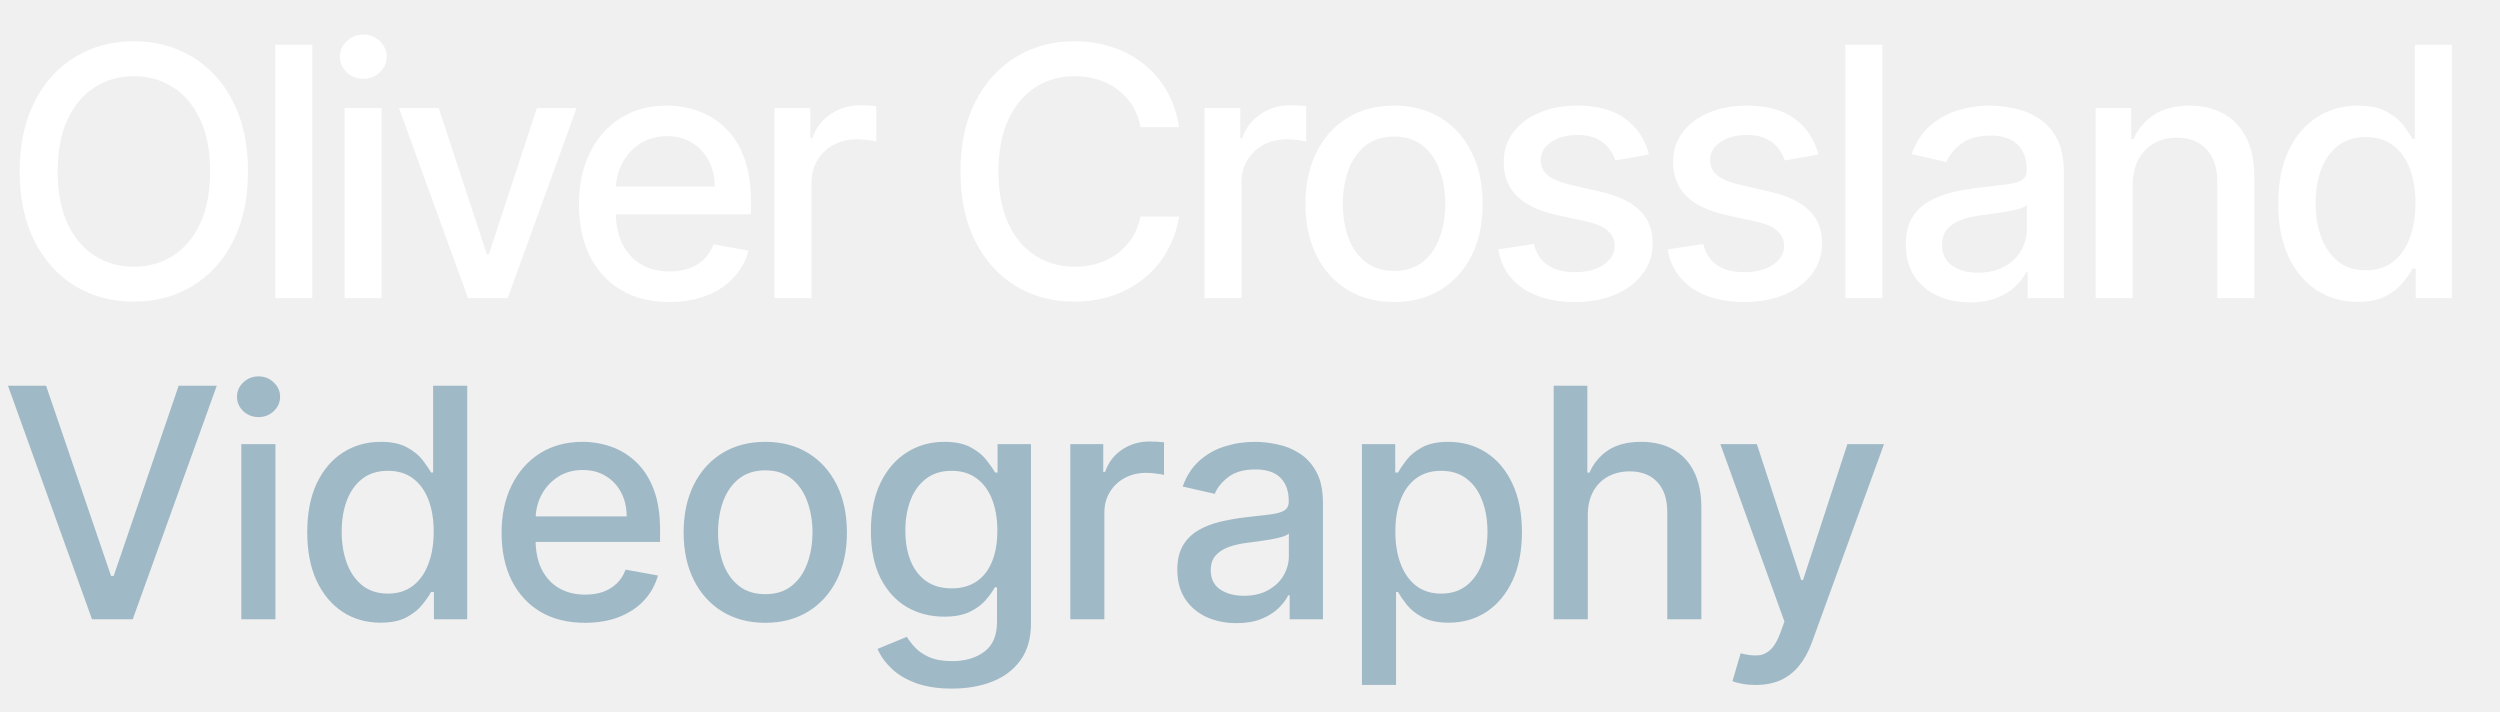
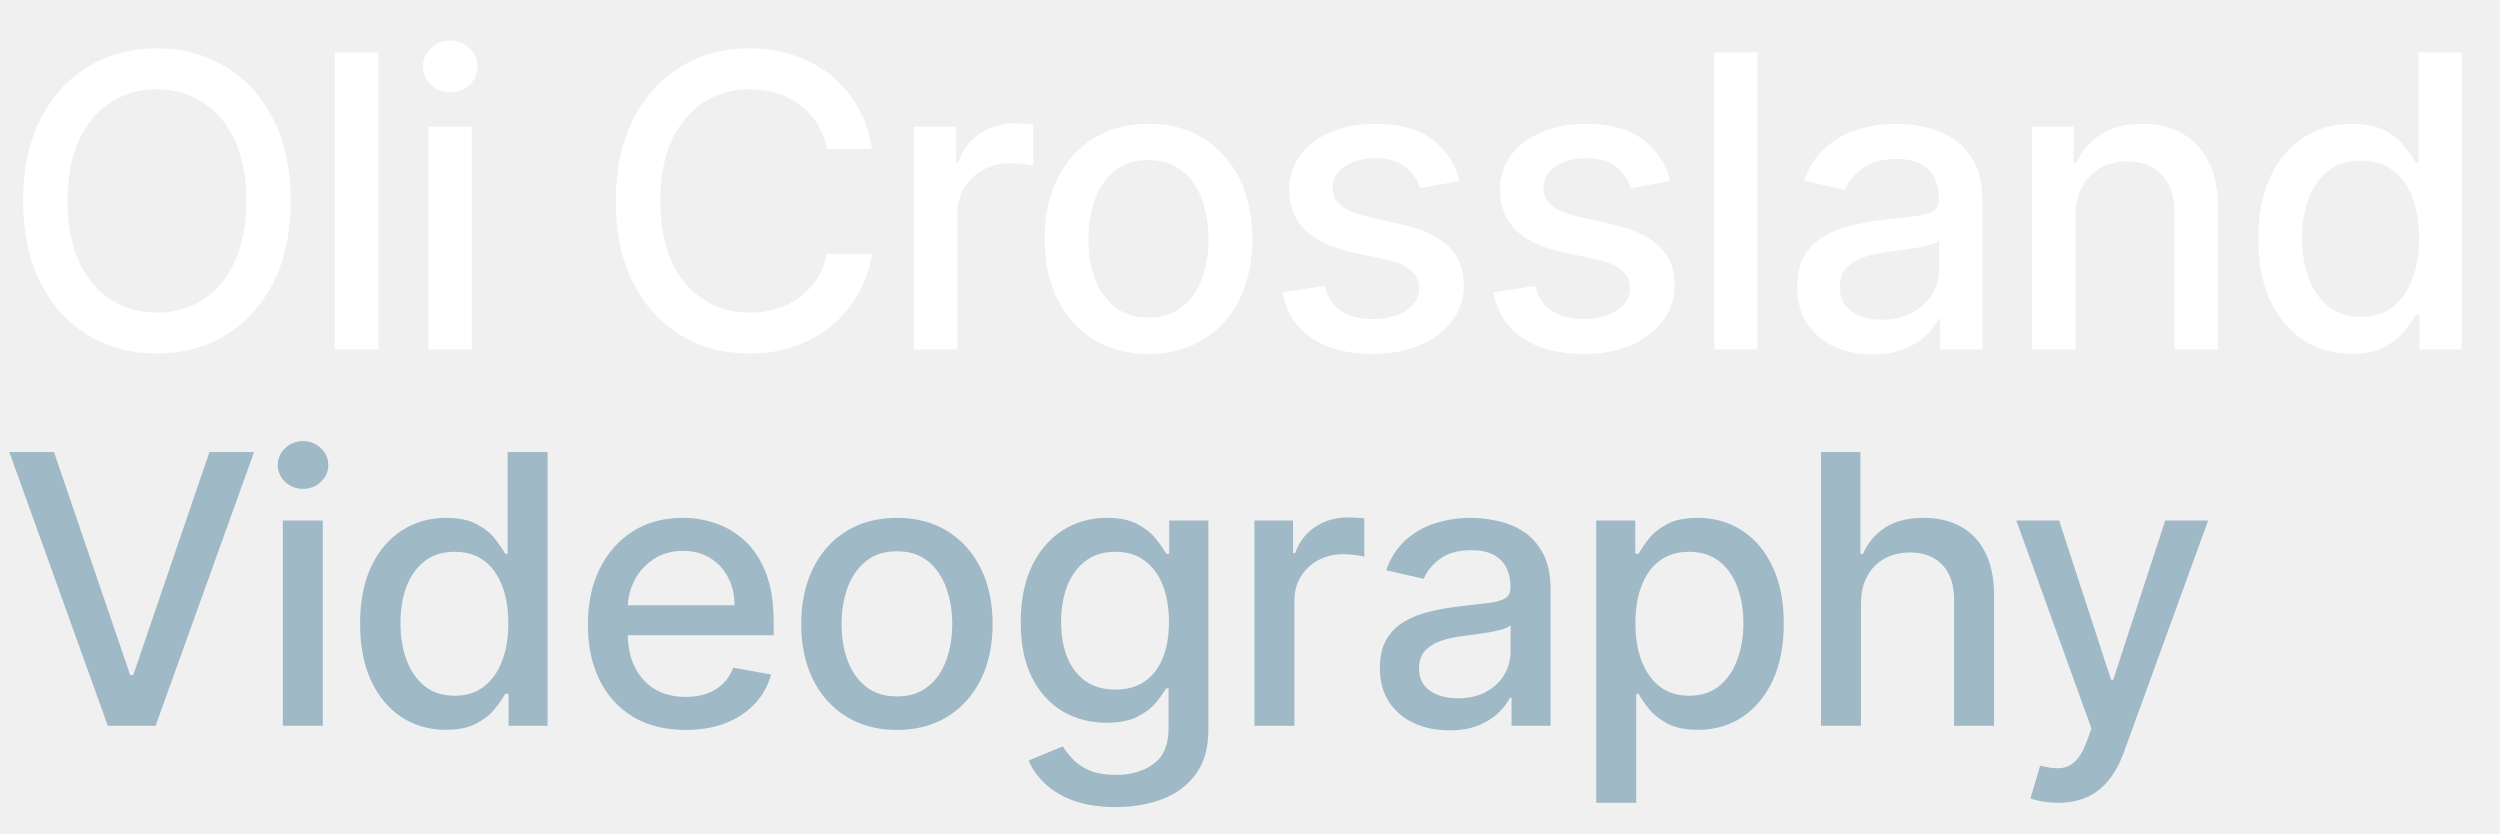
- <svg xmlns="http://www.w3.org/2000/svg" width="109" height="31" viewBox="0 0 109 31" fill="none">
-   <path d="M10.812 7.475C10.812 8.655 10.596 9.669 10.165 10.518C9.733 11.363 9.142 12.014 8.39 12.471C7.642 12.925 6.791 13.151 5.838 13.151C4.881 13.151 4.027 12.925 3.275 12.471C2.527 12.014 1.937 11.362 1.505 10.513C1.074 9.664 0.858 8.651 0.858 7.475C0.858 6.295 1.074 5.283 1.505 4.438C1.937 3.589 2.527 2.938 3.275 2.484C4.027 2.028 4.881 1.799 5.838 1.799C6.791 1.799 7.642 2.028 8.39 2.484C9.142 2.938 9.733 3.589 10.165 4.438C10.596 5.283 10.812 6.295 10.812 7.475ZM9.161 7.475C9.161 6.576 9.016 5.819 8.724 5.204C8.437 4.585 8.041 4.117 7.537 3.801C7.037 3.481 6.471 3.321 5.838 3.321C5.201 3.321 4.633 3.481 4.133 3.801C3.633 4.117 3.237 4.585 2.946 5.204C2.658 5.819 2.514 6.576 2.514 7.475C2.514 8.374 2.658 9.133 2.946 9.752C3.237 10.367 3.633 10.835 4.133 11.155C4.633 11.471 5.201 11.63 5.838 11.63C6.471 11.63 7.037 11.471 7.537 11.155C8.041 10.835 8.437 10.367 8.724 9.752C9.016 9.133 9.161 8.374 9.161 7.475ZM13.615 1.95V13H12.002V1.95H13.615ZM15.025 13V4.713H16.639V13H15.025ZM15.84 3.434C15.56 3.434 15.319 3.341 15.117 3.154C14.919 2.963 14.82 2.736 14.82 2.474C14.82 2.208 14.919 1.981 15.117 1.794C15.319 1.603 15.56 1.508 15.84 1.508C16.121 1.508 16.36 1.603 16.558 1.794C16.759 1.981 16.86 2.208 16.86 2.474C16.86 2.736 16.759 2.963 16.558 3.154C16.36 3.341 16.121 3.434 15.84 3.434ZM25.139 4.713L22.134 13H20.407L17.396 4.713H19.128L21.227 11.09H21.314L23.407 4.713H25.139ZM29.185 13.167C28.369 13.167 27.665 12.993 27.075 12.644C26.489 12.291 26.036 11.797 25.716 11.16C25.399 10.52 25.241 9.77 25.241 8.91C25.241 8.061 25.399 7.313 25.716 6.666C26.036 6.018 26.482 5.513 27.054 5.15C27.629 4.786 28.302 4.605 29.072 4.605C29.539 4.605 29.992 4.682 30.431 4.837C30.87 4.992 31.264 5.234 31.613 5.565C31.962 5.896 32.237 6.326 32.438 6.855C32.64 7.38 32.74 8.018 32.74 8.77V9.342H26.153V8.133H31.16C31.16 7.709 31.073 7.333 30.901 7.006C30.728 6.675 30.485 6.414 30.172 6.223C29.863 6.033 29.5 5.938 29.082 5.938C28.629 5.938 28.234 6.049 27.895 6.272C27.561 6.491 27.302 6.779 27.119 7.135C26.939 7.488 26.849 7.871 26.849 8.284V9.229C26.849 9.783 26.946 10.254 27.14 10.642C27.338 11.031 27.613 11.327 27.966 11.533C28.318 11.734 28.73 11.835 29.201 11.835C29.507 11.835 29.786 11.791 30.038 11.705C30.289 11.615 30.507 11.482 30.69 11.306C30.874 11.13 31.014 10.912 31.111 10.653L32.638 10.928C32.516 11.378 32.296 11.772 31.98 12.11C31.667 12.444 31.273 12.705 30.798 12.892C30.327 13.075 29.789 13.167 29.185 13.167ZM33.771 13V4.713H35.33V6.029H35.416C35.567 5.583 35.834 5.233 36.215 4.977C36.6 4.718 37.035 4.589 37.52 4.589C37.621 4.589 37.74 4.592 37.877 4.599C38.017 4.607 38.127 4.616 38.206 4.626V6.17C38.141 6.152 38.026 6.132 37.86 6.11C37.695 6.085 37.529 6.072 37.364 6.072C36.983 6.072 36.643 6.153 36.344 6.315C36.049 6.473 35.816 6.695 35.643 6.979C35.47 7.259 35.384 7.579 35.384 7.939V13H33.771ZM51.41 5.544H49.727C49.662 5.184 49.542 4.867 49.365 4.594C49.189 4.321 48.973 4.089 48.718 3.898C48.463 3.707 48.177 3.564 47.86 3.466C47.547 3.369 47.215 3.321 46.862 3.321C46.225 3.321 45.655 3.481 45.152 3.801C44.652 4.121 44.256 4.59 43.965 5.209C43.677 5.828 43.533 6.583 43.533 7.475C43.533 8.374 43.677 9.133 43.965 9.752C44.256 10.371 44.654 10.838 45.157 11.155C45.661 11.471 46.227 11.63 46.857 11.63C47.206 11.63 47.536 11.583 47.849 11.489C48.166 11.392 48.452 11.25 48.707 11.063C48.963 10.876 49.178 10.648 49.355 10.378C49.535 10.104 49.659 9.792 49.727 9.439L51.41 9.444C51.32 9.988 51.146 10.488 50.887 10.944C50.632 11.398 50.303 11.79 49.9 12.121C49.5 12.448 49.044 12.701 48.529 12.881C48.015 13.061 47.454 13.151 46.846 13.151C45.889 13.151 45.037 12.925 44.288 12.471C43.54 12.014 42.95 11.362 42.519 10.513C42.091 9.664 41.877 8.651 41.877 7.475C41.877 6.295 42.093 5.283 42.524 4.438C42.956 3.589 43.546 2.938 44.294 2.484C45.042 2.028 45.893 1.799 46.846 1.799C47.432 1.799 47.979 1.884 48.486 2.053C48.997 2.218 49.455 2.463 49.862 2.787C50.268 3.107 50.605 3.499 50.871 3.963C51.137 4.423 51.317 4.95 51.41 5.544ZM52.516 13V4.713H54.075V6.029H54.162C54.313 5.583 54.579 5.233 54.96 4.977C55.345 4.718 55.78 4.589 56.266 4.589C56.367 4.589 56.485 4.592 56.622 4.599C56.762 4.607 56.872 4.616 56.951 4.626V6.17C56.886 6.152 56.771 6.132 56.606 6.11C56.44 6.085 56.275 6.072 56.109 6.072C55.728 6.072 55.388 6.153 55.09 6.315C54.795 6.473 54.561 6.695 54.388 6.979C54.216 7.259 54.129 7.579 54.129 7.939V13H52.516ZM60.782 13.167C60.005 13.167 59.327 12.989 58.747 12.633C58.168 12.277 57.719 11.779 57.399 11.139C57.078 10.498 56.918 9.75 56.918 8.894C56.918 8.034 57.078 7.283 57.399 6.639C57.719 5.995 58.168 5.495 58.747 5.139C59.327 4.783 60.005 4.605 60.782 4.605C61.558 4.605 62.236 4.783 62.816 5.139C63.395 5.495 63.844 5.995 64.164 6.639C64.484 7.283 64.644 8.034 64.644 8.894C64.644 9.75 64.484 10.498 64.164 11.139C63.844 11.779 63.395 12.277 62.816 12.633C62.236 12.989 61.558 13.167 60.782 13.167ZM60.787 11.813C61.29 11.813 61.708 11.68 62.039 11.414C62.37 11.148 62.614 10.793 62.772 10.351C62.934 9.908 63.015 9.421 63.015 8.889C63.015 8.36 62.934 7.874 62.772 7.432C62.614 6.986 62.37 6.628 62.039 6.358C61.708 6.089 61.29 5.954 60.787 5.954C60.28 5.954 59.859 6.089 59.524 6.358C59.193 6.628 58.947 6.986 58.785 7.432C58.627 7.874 58.548 8.36 58.548 8.889C58.548 9.421 58.627 9.908 58.785 10.351C58.947 10.793 59.193 11.148 59.524 11.414C59.859 11.68 60.28 11.813 60.787 11.813ZM71.896 6.736L70.433 6.995C70.372 6.808 70.275 6.63 70.142 6.461C70.013 6.292 69.836 6.153 69.613 6.045C69.39 5.938 69.112 5.884 68.777 5.884C68.32 5.884 67.939 5.986 67.633 6.191C67.328 6.393 67.175 6.653 67.175 6.973C67.175 7.25 67.277 7.473 67.482 7.642C67.687 7.811 68.018 7.95 68.475 8.058L69.791 8.36C70.554 8.536 71.122 8.808 71.496 9.175C71.87 9.542 72.058 10.018 72.058 10.604C72.058 11.101 71.914 11.543 71.626 11.932C71.342 12.317 70.944 12.619 70.433 12.838C69.926 13.058 69.338 13.167 68.669 13.167C67.741 13.167 66.984 12.969 66.398 12.574C65.811 12.175 65.452 11.608 65.319 10.874L66.878 10.637C66.975 11.043 67.175 11.351 67.477 11.559C67.779 11.764 68.173 11.867 68.658 11.867C69.187 11.867 69.61 11.757 69.926 11.538C70.243 11.315 70.401 11.043 70.401 10.723C70.401 10.464 70.304 10.247 70.11 10.07C69.919 9.894 69.626 9.761 69.23 9.671L67.828 9.364C67.054 9.187 66.482 8.907 66.112 8.522C65.745 8.137 65.561 7.65 65.561 7.06C65.561 6.571 65.698 6.143 65.972 5.776C66.245 5.409 66.623 5.123 67.105 4.918C67.587 4.709 68.139 4.605 68.761 4.605C69.656 4.605 70.362 4.799 70.876 5.188C71.39 5.572 71.73 6.089 71.896 6.736ZM79.282 6.736L77.819 6.995C77.758 6.808 77.661 6.63 77.528 6.461C77.399 6.292 77.222 6.153 76.999 6.045C76.776 5.938 76.498 5.884 76.163 5.884C75.706 5.884 75.325 5.986 75.019 6.191C74.713 6.393 74.561 6.653 74.561 6.973C74.561 7.25 74.663 7.473 74.868 7.642C75.073 7.811 75.404 7.95 75.861 8.058L77.177 8.36C77.94 8.536 78.508 8.808 78.882 9.175C79.256 9.542 79.443 10.018 79.443 10.604C79.443 11.101 79.299 11.543 79.012 11.932C78.728 12.317 78.33 12.619 77.819 12.838C77.312 13.058 76.724 13.167 76.055 13.167C75.127 13.167 74.37 12.969 73.784 12.574C73.197 12.175 72.838 11.608 72.705 10.874L74.264 10.637C74.361 11.043 74.561 11.351 74.863 11.559C75.165 11.764 75.559 11.867 76.044 11.867C76.573 11.867 76.996 11.757 77.312 11.538C77.629 11.315 77.787 11.043 77.787 10.723C77.787 10.464 77.69 10.247 77.496 10.07C77.305 9.894 77.012 9.761 76.616 9.671L75.213 9.364C74.44 9.187 73.868 8.907 73.498 8.522C73.131 8.137 72.947 7.65 72.947 7.06C72.947 6.571 73.084 6.143 73.358 5.776C73.631 5.409 74.008 5.123 74.49 4.918C74.972 4.709 75.525 4.605 76.147 4.605C77.043 4.605 77.748 4.799 78.262 5.188C78.776 5.572 79.116 6.089 79.282 6.736ZM82.071 1.95V13H80.457V1.95H82.071ZM85.893 13.183C85.368 13.183 84.893 13.086 84.469 12.892C84.044 12.694 83.708 12.408 83.46 12.034C83.215 11.66 83.093 11.202 83.093 10.658C83.093 10.191 83.183 9.806 83.363 9.504C83.542 9.202 83.785 8.962 84.091 8.786C84.397 8.61 84.738 8.477 85.116 8.387C85.494 8.297 85.879 8.229 86.271 8.182C86.767 8.124 87.17 8.078 87.479 8.042C87.789 8.002 88.013 7.939 88.154 7.853C88.294 7.767 88.364 7.626 88.364 7.432V7.394C88.364 6.923 88.231 6.558 87.965 6.299C87.702 6.04 87.31 5.911 86.789 5.911C86.246 5.911 85.817 6.031 85.504 6.272C85.195 6.509 84.981 6.774 84.862 7.065L83.346 6.72C83.526 6.216 83.789 5.81 84.134 5.5C84.483 5.188 84.884 4.961 85.337 4.821C85.79 4.677 86.267 4.605 86.767 4.605C87.098 4.605 87.449 4.644 87.819 4.724C88.193 4.799 88.542 4.939 88.866 5.144C89.193 5.349 89.461 5.643 89.67 6.024C89.878 6.402 89.983 6.892 89.983 7.497V13H88.407V11.867H88.343C88.238 12.076 88.082 12.281 87.873 12.482C87.665 12.684 87.397 12.851 87.069 12.984C86.742 13.117 86.35 13.183 85.893 13.183ZM86.244 11.889C86.69 11.889 87.071 11.8 87.388 11.624C87.708 11.448 87.95 11.218 88.116 10.934C88.285 10.646 88.37 10.338 88.37 10.011V8.943C88.312 9 88.2 9.054 88.035 9.105C87.873 9.151 87.688 9.193 87.479 9.229C87.271 9.261 87.067 9.292 86.87 9.32C86.672 9.346 86.506 9.367 86.373 9.385C86.06 9.425 85.774 9.491 85.515 9.585C85.26 9.678 85.055 9.813 84.9 9.989C84.749 10.162 84.674 10.392 84.674 10.68C84.674 11.079 84.821 11.381 85.116 11.586C85.411 11.788 85.787 11.889 86.244 11.889ZM92.985 8.079V13H91.372V4.713H92.92V6.062H93.023C93.213 5.623 93.512 5.27 93.918 5.004C94.328 4.738 94.844 4.605 95.467 4.605C96.031 4.605 96.526 4.724 96.951 4.961C97.375 5.195 97.704 5.544 97.938 6.008C98.172 6.472 98.288 7.045 98.288 7.729V13H96.675V7.923C96.675 7.322 96.519 6.853 96.206 6.515C95.893 6.173 95.463 6.002 94.916 6.002C94.542 6.002 94.21 6.083 93.918 6.245C93.631 6.407 93.402 6.644 93.233 6.957C93.068 7.267 92.985 7.641 92.985 8.079ZM102.795 13.162C102.126 13.162 101.529 12.991 101.003 12.649C100.482 12.304 100.072 11.813 99.773 11.176C99.478 10.536 99.331 9.768 99.331 8.873C99.331 7.977 99.48 7.211 99.779 6.574C100.081 5.938 100.495 5.45 101.02 5.112C101.545 4.774 102.14 4.605 102.806 4.605C103.32 4.605 103.734 4.691 104.046 4.864C104.363 5.033 104.608 5.231 104.78 5.457C104.956 5.684 105.093 5.884 105.19 6.056H105.287V1.95H106.901V13H105.325V11.71H105.19C105.093 11.887 104.953 12.088 104.769 12.315C104.59 12.541 104.341 12.739 104.025 12.908C103.708 13.077 103.298 13.162 102.795 13.162ZM103.151 11.786C103.615 11.786 104.007 11.664 104.327 11.419C104.651 11.171 104.895 10.828 105.061 10.389C105.23 9.95 105.314 9.439 105.314 8.856C105.314 8.281 105.232 7.777 105.066 7.346C104.901 6.914 104.658 6.578 104.338 6.337C104.018 6.096 103.622 5.975 103.151 5.975C102.665 5.975 102.261 6.101 101.937 6.353C101.613 6.605 101.369 6.948 101.203 7.383C101.041 7.819 100.96 8.31 100.96 8.856C100.96 9.41 101.043 9.908 101.208 10.351C101.374 10.793 101.619 11.144 101.942 11.403C102.27 11.658 102.672 11.786 103.151 11.786Z" fill="white" />
+ <svg xmlns="http://www.w3.org/2000/svg" width="93" height="31" viewBox="0 0 93 31" fill="none">
+   <path d="M10.812 7.475C10.812 8.655 10.596 9.669 10.165 10.518C9.733 11.363 9.142 12.014 8.39 12.471C7.642 12.925 6.791 13.151 5.838 13.151C4.881 13.151 4.027 12.925 3.275 12.471C2.527 12.014 1.937 11.362 1.505 10.513C1.074 9.664 0.858 8.651 0.858 7.475C0.858 6.295 1.074 5.283 1.505 4.438C1.937 3.589 2.527 2.938 3.275 2.484C4.027 2.028 4.881 1.799 5.838 1.799C6.791 1.799 7.642 2.028 8.39 2.484C9.142 2.938 9.733 3.589 10.165 4.438C10.596 5.283 10.812 6.295 10.812 7.475ZM9.161 7.475C9.161 6.576 9.016 5.819 8.724 5.204C8.437 4.585 8.041 4.117 7.537 3.801C7.037 3.481 6.471 3.321 5.838 3.321C5.201 3.321 4.633 3.481 4.133 3.801C3.633 4.117 3.237 4.585 2.946 5.204C2.658 5.819 2.514 6.576 2.514 7.475C2.514 8.374 2.658 9.133 2.946 9.752C3.237 10.367 3.633 10.835 4.133 11.155C4.633 11.471 5.201 11.63 5.838 11.63C6.471 11.63 7.037 11.471 7.537 11.155C8.041 10.835 8.437 10.367 8.724 9.752C9.016 9.133 9.161 8.374 9.161 7.475ZM14.071 1.95V13H12.457V1.95H14.071ZM15.937 13V4.713H17.55V13H15.937ZM16.752 3.434C16.471 3.434 16.23 3.341 16.029 3.154C15.831 2.963 15.732 2.736 15.732 2.474C15.732 2.208 15.831 1.981 16.029 1.794C16.23 1.603 16.471 1.508 16.752 1.508C17.032 1.508 17.271 1.603 17.469 1.794C17.671 1.981 17.771 2.208 17.771 2.474C17.771 2.736 17.671 2.963 17.469 3.154C17.271 3.341 17.032 3.434 16.752 3.434ZM32.441 5.544H30.757C30.693 5.184 30.572 4.867 30.396 4.594C30.22 4.321 30.004 4.089 29.748 3.898C29.493 3.707 29.207 3.564 28.89 3.466C28.578 3.369 28.245 3.321 27.892 3.321C27.256 3.321 26.686 3.481 26.182 3.801C25.682 4.121 25.286 4.59 24.995 5.209C24.707 5.828 24.564 6.583 24.564 7.475C24.564 8.374 24.707 9.133 24.995 9.752C25.286 10.371 25.684 10.838 26.188 11.155C26.691 11.471 27.258 11.63 27.887 11.63C28.236 11.63 28.567 11.583 28.88 11.489C29.196 11.392 29.482 11.25 29.738 11.063C29.993 10.876 30.209 10.648 30.385 10.378C30.565 10.104 30.689 9.792 30.757 9.439L32.441 9.444C32.351 9.988 32.176 10.488 31.917 10.944C31.662 11.398 31.333 11.79 30.93 12.121C30.531 12.448 30.074 12.701 29.56 12.881C29.045 13.061 28.484 13.151 27.876 13.151C26.919 13.151 26.067 12.925 25.319 12.471C24.571 12.014 23.981 11.362 23.549 10.513C23.121 9.664 22.907 8.651 22.907 7.475C22.907 6.295 23.123 5.283 23.555 4.438C23.986 3.589 24.576 2.938 25.324 2.484C26.072 2.028 26.923 1.799 27.876 1.799C28.462 1.799 29.009 1.884 29.516 2.053C30.027 2.218 30.486 2.463 30.892 2.787C31.299 3.107 31.635 3.499 31.901 3.963C32.167 4.423 32.347 4.95 32.441 5.544ZM34.002 13V4.713H35.562V6.029H35.648C35.799 5.583 36.065 5.233 36.446 4.977C36.831 4.718 37.266 4.589 37.752 4.589C37.853 4.589 37.971 4.592 38.108 4.599C38.248 4.607 38.358 4.616 38.437 4.626V6.17C38.373 6.152 38.257 6.132 38.092 6.11C37.926 6.085 37.761 6.072 37.596 6.072C37.214 6.072 36.874 6.153 36.576 6.315C36.281 6.473 36.047 6.695 35.874 6.979C35.702 7.259 35.615 7.579 35.615 7.939V13H34.002ZM42.723 13.167C41.947 13.167 41.269 12.989 40.689 12.633C40.11 12.277 39.661 11.779 39.341 11.139C39.02 10.498 38.86 9.75 38.86 8.894C38.86 8.034 39.02 7.283 39.341 6.639C39.661 5.995 40.11 5.495 40.689 5.139C41.269 4.783 41.947 4.605 42.723 4.605C43.5 4.605 44.178 4.783 44.758 5.139C45.337 5.495 45.786 5.995 46.106 6.639C46.426 7.283 46.587 8.034 46.587 8.894C46.587 9.75 46.426 10.498 46.106 11.139C45.786 11.779 45.337 12.277 44.758 12.633C44.178 12.989 43.5 13.167 42.723 13.167ZM42.729 11.813C43.232 11.813 43.65 11.68 43.98 11.414C44.312 11.148 44.556 10.793 44.714 10.351C44.876 9.908 44.957 9.421 44.957 8.889C44.957 8.36 44.876 7.874 44.714 7.432C44.556 6.986 44.312 6.628 43.98 6.358C43.65 6.089 43.232 5.954 42.729 5.954C42.222 5.954 41.801 6.089 41.466 6.358C41.135 6.628 40.889 6.986 40.727 7.432C40.569 7.874 40.49 8.36 40.49 8.889C40.49 9.421 40.569 9.908 40.727 10.351C40.889 10.793 41.135 11.148 41.466 11.414C41.801 11.68 42.222 11.813 42.729 11.813ZM54.293 6.736L52.831 6.995C52.77 6.808 52.673 6.63 52.54 6.461C52.41 6.292 52.234 6.153 52.011 6.045C51.788 5.938 51.509 5.884 51.175 5.884C50.718 5.884 50.337 5.986 50.031 6.191C49.725 6.393 49.572 6.653 49.572 6.973C49.572 7.25 49.675 7.473 49.88 7.642C50.085 7.811 50.416 7.95 50.873 8.058L52.189 8.36C52.952 8.536 53.52 8.808 53.894 9.175C54.268 9.542 54.455 10.018 54.455 10.604C54.455 11.101 54.311 11.543 54.024 11.932C53.739 12.317 53.342 12.619 52.831 12.838C52.324 13.058 51.736 13.167 51.067 13.167C50.139 13.167 49.382 12.969 48.795 12.574C48.209 12.175 47.849 11.608 47.716 10.874L49.276 10.637C49.373 11.043 49.572 11.351 49.875 11.559C50.177 11.764 50.571 11.867 51.056 11.867C51.585 11.867 52.008 11.757 52.324 11.538C52.641 11.315 52.799 11.043 52.799 10.723C52.799 10.464 52.702 10.247 52.508 10.07C52.317 9.894 52.024 9.761 51.628 9.671L50.225 9.364C49.452 9.187 48.88 8.907 48.51 8.522C48.143 8.137 47.959 7.65 47.959 7.06C47.959 6.571 48.096 6.143 48.369 5.776C48.643 5.409 49.02 5.123 49.502 4.918C49.984 4.709 50.536 4.605 51.159 4.605C52.054 4.605 52.759 4.799 53.274 5.188C53.788 5.572 54.128 6.089 54.293 6.736ZM62.135 6.736L60.673 6.995C60.612 6.808 60.515 6.63 60.382 6.461C60.252 6.292 60.076 6.153 59.853 6.045C59.63 5.938 59.351 5.884 59.017 5.884C58.56 5.884 58.178 5.986 57.873 6.191C57.567 6.393 57.414 6.653 57.414 6.973C57.414 7.25 57.517 7.473 57.722 7.642C57.927 7.811 58.258 7.95 58.715 8.058L60.031 8.36C60.794 8.536 61.362 8.808 61.736 9.175C62.11 9.542 62.297 10.018 62.297 10.604C62.297 11.101 62.153 11.543 61.865 11.932C61.581 12.317 61.184 12.619 60.673 12.838C60.166 13.058 59.578 13.167 58.909 13.167C57.981 13.167 57.224 12.969 56.637 12.574C56.051 12.175 55.691 11.608 55.558 10.874L57.117 10.637C57.215 11.043 57.414 11.351 57.716 11.559C58.019 11.764 58.412 11.867 58.898 11.867C59.427 11.867 59.849 11.757 60.166 11.538C60.482 11.315 60.641 11.043 60.641 10.723C60.641 10.464 60.544 10.247 60.349 10.07C60.159 9.894 59.865 9.761 59.47 9.671L58.067 9.364C57.294 9.187 56.722 8.907 56.351 8.522C55.984 8.137 55.801 7.65 55.801 7.06C55.801 6.571 55.938 6.143 56.211 5.776C56.484 5.409 56.862 5.123 57.344 4.918C57.826 4.709 58.378 4.605 59 4.605C59.896 4.605 60.601 4.799 61.115 5.188C61.63 5.572 61.97 6.089 62.135 6.736ZM65.38 1.95V13H63.767V1.95H65.38ZM69.658 13.183C69.133 13.183 68.658 13.086 68.234 12.892C67.809 12.694 67.473 12.408 67.225 12.034C66.98 11.66 66.858 11.202 66.858 10.658C66.858 10.191 66.948 9.806 67.128 9.504C67.308 9.202 67.55 8.962 67.856 8.786C68.162 8.61 68.504 8.477 68.881 8.387C69.259 8.297 69.644 8.229 70.036 8.182C70.532 8.124 70.935 8.078 71.244 8.042C71.554 8.002 71.778 7.939 71.919 7.853C72.059 7.767 72.129 7.626 72.129 7.432V7.394C72.129 6.923 71.996 6.558 71.73 6.299C71.467 6.04 71.075 5.911 70.554 5.911C70.011 5.911 69.583 6.031 69.27 6.272C68.96 6.509 68.746 6.774 68.628 7.065L67.112 6.72C67.291 6.216 67.554 5.81 67.899 5.5C68.248 5.188 68.649 4.961 69.102 4.821C69.556 4.677 70.032 4.605 70.532 4.605C70.863 4.605 71.214 4.644 71.584 4.724C71.958 4.799 72.307 4.939 72.631 5.144C72.958 5.349 73.226 5.643 73.435 6.024C73.644 6.402 73.748 6.892 73.748 7.497V13H72.172V11.867H72.108C72.003 12.076 71.847 12.281 71.638 12.482C71.43 12.684 71.162 12.851 70.834 12.984C70.507 13.117 70.115 13.183 69.658 13.183ZM70.009 11.889C70.455 11.889 70.836 11.8 71.153 11.624C71.473 11.448 71.716 11.218 71.881 10.934C72.05 10.646 72.135 10.338 72.135 10.011V8.943C72.077 9 71.966 9.054 71.8 9.105C71.638 9.151 71.453 9.193 71.244 9.229C71.036 9.261 70.832 9.292 70.635 9.32C70.437 9.346 70.271 9.367 70.138 9.385C69.825 9.425 69.54 9.491 69.281 9.585C69.025 9.678 68.82 9.813 68.665 9.989C68.514 10.162 68.439 10.392 68.439 10.68C68.439 11.079 68.586 11.381 68.881 11.586C69.176 11.788 69.552 11.889 70.009 11.889ZM77.206 8.079V13H75.593V4.713H77.141V6.062H77.244C77.434 5.623 77.733 5.27 78.139 5.004C78.549 4.738 79.066 4.605 79.688 4.605C80.252 4.605 80.747 4.724 81.171 4.961C81.596 5.195 81.925 5.544 82.159 6.008C82.393 6.472 82.51 7.045 82.51 7.729V13H80.896V7.923C80.896 7.322 80.74 6.853 80.427 6.515C80.114 6.173 79.684 6.002 79.137 6.002C78.763 6.002 78.431 6.083 78.139 6.245C77.852 6.407 77.623 6.644 77.454 6.957C77.289 7.267 77.206 7.641 77.206 8.079ZM87.472 13.162C86.802 13.162 86.205 12.991 85.68 12.649C85.159 12.304 84.749 11.813 84.45 11.176C84.155 10.536 84.008 9.768 84.008 8.873C84.008 7.977 84.157 7.211 84.456 6.574C84.758 5.938 85.171 5.45 85.696 5.112C86.222 4.774 86.817 4.605 87.482 4.605C87.997 4.605 88.41 4.691 88.723 4.864C89.04 5.033 89.284 5.231 89.457 5.457C89.633 5.684 89.77 5.884 89.867 6.056H89.964V1.95H91.577V13H90.002V11.71H89.867C89.77 11.887 89.63 12.088 89.446 12.315C89.266 12.541 89.018 12.739 88.702 12.908C88.385 13.077 87.975 13.162 87.472 13.162ZM87.828 11.786C88.292 11.786 88.684 11.664 89.004 11.419C89.328 11.171 89.572 10.828 89.737 10.389C89.907 9.95 89.991 9.439 89.991 8.856C89.991 8.281 89.908 7.777 89.743 7.346C89.577 6.914 89.335 6.578 89.014 6.337C88.694 6.096 88.299 5.975 87.828 5.975C87.342 5.975 86.937 6.101 86.614 6.353C86.29 6.605 86.045 6.948 85.88 7.383C85.718 7.819 85.637 8.31 85.637 8.856C85.637 9.41 85.72 9.908 85.885 10.351C86.051 10.793 86.295 11.144 86.619 11.403C86.946 11.658 87.349 11.786 87.828 11.786Z" fill="white" />
  <path d="M2.009 16.818L4.842 25.111H4.957L7.79 16.818H9.451L5.787 27H4.012L0.348 16.818H2.009ZM10.522 27V19.364H12.008V27H10.522ZM11.273 18.185C11.014 18.185 10.792 18.099 10.607 17.927C10.424 17.751 10.333 17.542 10.333 17.3C10.333 17.055 10.424 16.846 10.607 16.674C10.792 16.498 11.014 16.41 11.273 16.41C11.531 16.41 11.752 16.498 11.934 16.674C12.12 16.846 12.212 17.055 12.212 17.3C12.212 17.542 12.12 17.751 11.934 17.927C11.752 18.099 11.531 18.185 11.273 18.185ZM16.587 27.149C15.97 27.149 15.42 26.992 14.936 26.677C14.456 26.359 14.078 25.906 13.803 25.32C13.531 24.73 13.395 24.022 13.395 23.197C13.395 22.371 13.533 21.666 13.808 21.079C14.086 20.492 14.467 20.043 14.951 19.732C15.435 19.42 15.984 19.264 16.597 19.264C17.071 19.264 17.452 19.344 17.74 19.503C18.032 19.659 18.258 19.841 18.417 20.05C18.579 20.259 18.705 20.442 18.794 20.602H18.884V16.818H20.37V27H18.919V25.812H18.794C18.705 25.974 18.576 26.16 18.407 26.369C18.241 26.577 18.012 26.76 17.721 26.916C17.429 27.071 17.051 27.149 16.587 27.149ZM16.915 25.881C17.343 25.881 17.704 25.769 17.999 25.543C18.297 25.315 18.523 24.998 18.675 24.594C18.831 24.189 18.909 23.719 18.909 23.182C18.909 22.651 18.832 22.188 18.68 21.79C18.528 21.392 18.304 21.082 18.009 20.86C17.714 20.638 17.349 20.527 16.915 20.527C16.468 20.527 16.095 20.643 15.796 20.875C15.498 21.107 15.273 21.424 15.12 21.825C14.971 22.226 14.897 22.678 14.897 23.182C14.897 23.692 14.973 24.151 15.125 24.559C15.278 24.967 15.503 25.29 15.802 25.528C16.103 25.764 16.474 25.881 16.915 25.881ZM25.503 27.154C24.751 27.154 24.103 26.993 23.559 26.672C23.019 26.347 22.602 25.891 22.306 25.305C22.015 24.715 21.869 24.024 21.869 23.232C21.869 22.449 22.015 21.76 22.306 21.163C22.602 20.567 23.012 20.101 23.539 19.766C24.07 19.432 24.689 19.264 25.399 19.264C25.83 19.264 26.247 19.335 26.652 19.478C27.056 19.62 27.419 19.844 27.74 20.149C28.062 20.454 28.316 20.85 28.501 21.337C28.687 21.821 28.779 22.41 28.779 23.102V23.629H22.709V22.516H27.323C27.323 22.125 27.243 21.778 27.084 21.477C26.925 21.172 26.701 20.931 26.413 20.756C26.128 20.58 25.793 20.492 25.409 20.492C24.991 20.492 24.627 20.595 24.315 20.8C24.007 21.003 23.768 21.268 23.599 21.596C23.433 21.921 23.351 22.274 23.351 22.655V23.525C23.351 24.035 23.44 24.47 23.619 24.827C23.801 25.185 24.055 25.459 24.38 25.648C24.704 25.833 25.084 25.926 25.518 25.926C25.8 25.926 26.057 25.886 26.289 25.807C26.521 25.724 26.721 25.601 26.89 25.439C27.059 25.276 27.189 25.076 27.278 24.837L28.685 25.091C28.572 25.505 28.37 25.868 28.078 26.18C27.79 26.488 27.427 26.728 26.99 26.901C26.555 27.07 26.06 27.154 25.503 27.154ZM33.365 27.154C32.65 27.154 32.025 26.99 31.491 26.662C30.957 26.334 30.543 25.875 30.248 25.285C29.953 24.695 29.806 24.005 29.806 23.217C29.806 22.424 29.953 21.732 30.248 21.139C30.543 20.545 30.957 20.084 31.491 19.756C32.025 19.428 32.65 19.264 33.365 19.264C34.081 19.264 34.706 19.428 35.24 19.756C35.773 20.084 36.188 20.545 36.483 21.139C36.778 21.732 36.925 22.424 36.925 23.217C36.925 24.005 36.778 24.695 36.483 25.285C36.188 25.875 35.773 26.334 35.24 26.662C34.706 26.99 34.081 27.154 33.365 27.154ZM33.37 25.906C33.834 25.906 34.219 25.784 34.524 25.538C34.829 25.293 35.054 24.967 35.2 24.559C35.349 24.151 35.424 23.702 35.424 23.212C35.424 22.724 35.349 22.277 35.2 21.869C35.054 21.458 34.829 21.129 34.524 20.88C34.219 20.631 33.834 20.507 33.37 20.507C32.903 20.507 32.515 20.631 32.207 20.88C31.902 21.129 31.675 21.458 31.526 21.869C31.38 22.277 31.307 22.724 31.307 23.212C31.307 23.702 31.38 24.151 31.526 24.559C31.675 24.967 31.902 25.293 32.207 25.538C32.515 25.784 32.903 25.906 33.37 25.906ZM41.506 30.023C40.9 30.023 40.377 29.943 39.94 29.784C39.506 29.625 39.151 29.415 38.876 29.153C38.601 28.891 38.395 28.604 38.26 28.293L39.537 27.766C39.627 27.912 39.746 28.066 39.895 28.228C40.048 28.394 40.253 28.535 40.512 28.651C40.774 28.767 41.11 28.825 41.521 28.825C42.084 28.825 42.55 28.687 42.918 28.412C43.286 28.14 43.47 27.706 43.47 27.109V25.608H43.375C43.286 25.77 43.157 25.951 42.988 26.15C42.822 26.349 42.593 26.521 42.301 26.667C42.01 26.813 41.63 26.886 41.163 26.886C40.56 26.886 40.016 26.745 39.532 26.463C39.052 26.178 38.671 25.759 38.389 25.205C38.111 24.648 37.971 23.964 37.971 23.152C37.971 22.34 38.109 21.644 38.384 21.064C38.662 20.484 39.044 20.04 39.527 19.732C40.011 19.42 40.56 19.264 41.173 19.264C41.647 19.264 42.03 19.344 42.321 19.503C42.613 19.659 42.84 19.841 43.002 20.05C43.168 20.259 43.296 20.442 43.385 20.602H43.495V19.364H44.951V27.169C44.951 27.825 44.799 28.364 44.494 28.785C44.189 29.206 43.776 29.517 43.256 29.72C42.739 29.922 42.156 30.023 41.506 30.023ZM41.491 25.653C41.919 25.653 42.28 25.553 42.575 25.354C42.873 25.152 43.099 24.864 43.251 24.489C43.407 24.111 43.485 23.659 43.485 23.132C43.485 22.618 43.408 22.166 43.256 21.775C43.104 21.384 42.88 21.079 42.585 20.86C42.29 20.638 41.925 20.527 41.491 20.527C41.044 20.527 40.671 20.643 40.373 20.875C40.074 21.104 39.849 21.415 39.696 21.81C39.547 22.204 39.473 22.645 39.473 23.132C39.473 23.633 39.549 24.072 39.701 24.45C39.854 24.827 40.079 25.122 40.377 25.334C40.679 25.547 41.05 25.653 41.491 25.653ZM46.665 27V19.364H48.102V20.577H48.181C48.321 20.166 48.566 19.843 48.917 19.607C49.272 19.369 49.673 19.249 50.12 19.249C50.213 19.249 50.322 19.253 50.448 19.259C50.578 19.266 50.679 19.274 50.752 19.284V20.706C50.692 20.689 50.586 20.671 50.434 20.651C50.281 20.628 50.129 20.616 49.976 20.616C49.625 20.616 49.312 20.691 49.036 20.84C48.765 20.986 48.549 21.19 48.39 21.452C48.231 21.71 48.151 22.005 48.151 22.337V27H46.665ZM53.912 27.169C53.428 27.169 52.991 27.079 52.599 26.901C52.208 26.718 51.898 26.455 51.67 26.11C51.444 25.765 51.332 25.343 51.332 24.842C51.332 24.412 51.415 24.057 51.58 23.778C51.746 23.5 51.97 23.28 52.252 23.117C52.533 22.955 52.848 22.832 53.196 22.749C53.544 22.666 53.899 22.604 54.26 22.56C54.717 22.507 55.089 22.464 55.374 22.431C55.659 22.395 55.866 22.337 55.995 22.257C56.124 22.178 56.189 22.048 56.189 21.869V21.834C56.189 21.4 56.066 21.064 55.821 20.825C55.579 20.587 55.218 20.467 54.737 20.467C54.237 20.467 53.842 20.578 53.554 20.8C53.269 21.019 53.072 21.263 52.962 21.531L51.565 21.213C51.731 20.749 51.973 20.375 52.291 20.09C52.613 19.801 52.982 19.592 53.4 19.463C53.818 19.331 54.257 19.264 54.717 19.264C55.022 19.264 55.346 19.301 55.687 19.374C56.032 19.443 56.353 19.572 56.651 19.761C56.953 19.95 57.2 20.22 57.392 20.572C57.584 20.92 57.68 21.372 57.68 21.929V27H56.229V25.956H56.169C56.073 26.148 55.929 26.337 55.737 26.523C55.544 26.708 55.297 26.863 54.996 26.985C54.694 27.108 54.333 27.169 53.912 27.169ZM54.235 25.976C54.646 25.976 54.997 25.895 55.289 25.732C55.584 25.57 55.808 25.358 55.96 25.096C56.116 24.831 56.194 24.547 56.194 24.246V23.261C56.141 23.314 56.038 23.364 55.886 23.41C55.737 23.454 55.566 23.492 55.374 23.525C55.181 23.555 54.994 23.583 54.812 23.609C54.63 23.633 54.477 23.652 54.355 23.669C54.066 23.706 53.803 23.767 53.564 23.853C53.329 23.939 53.14 24.063 52.997 24.226C52.858 24.385 52.788 24.597 52.788 24.862C52.788 25.23 52.924 25.509 53.196 25.697C53.468 25.883 53.814 25.976 54.235 25.976ZM59.38 29.864V19.364H60.832V20.602H60.956C61.043 20.442 61.167 20.259 61.329 20.05C61.492 19.841 61.717 19.659 62.005 19.503C62.294 19.344 62.675 19.264 63.149 19.264C63.765 19.264 64.316 19.42 64.799 19.732C65.283 20.043 65.663 20.492 65.938 21.079C66.216 21.666 66.356 22.371 66.356 23.197C66.356 24.022 66.218 24.73 65.943 25.32C65.668 25.906 65.29 26.359 64.809 26.677C64.329 26.992 63.78 27.149 63.164 27.149C62.7 27.149 62.32 27.071 62.025 26.916C61.734 26.76 61.505 26.577 61.339 26.369C61.173 26.16 61.046 25.974 60.956 25.812H60.867V29.864H59.38ZM60.837 23.182C60.837 23.719 60.915 24.189 61.071 24.594C61.227 24.998 61.452 25.315 61.747 25.543C62.042 25.769 62.403 25.881 62.831 25.881C63.275 25.881 63.646 25.764 63.944 25.528C64.243 25.29 64.468 24.967 64.62 24.559C64.776 24.151 64.854 23.692 64.854 23.182C64.854 22.678 64.778 22.226 64.625 21.825C64.476 21.424 64.251 21.107 63.949 20.875C63.651 20.643 63.278 20.527 62.831 20.527C62.4 20.527 62.035 20.638 61.737 20.86C61.442 21.082 61.218 21.392 61.066 21.79C60.913 22.188 60.837 22.651 60.837 23.182ZM69.228 22.466V27H67.741V16.818H69.208V20.607H69.302C69.481 20.195 69.754 19.869 70.122 19.627C70.49 19.385 70.971 19.264 71.564 19.264C72.088 19.264 72.545 19.372 72.936 19.587C73.331 19.803 73.636 20.124 73.851 20.552C74.07 20.976 74.179 21.506 74.179 22.143V27H72.693V22.322C72.693 21.762 72.549 21.327 72.26 21.019C71.972 20.708 71.571 20.552 71.057 20.552C70.706 20.552 70.391 20.626 70.112 20.776C69.837 20.925 69.62 21.143 69.461 21.432C69.305 21.717 69.228 22.062 69.228 22.466ZM76.549 29.864C76.327 29.864 76.125 29.845 75.942 29.809C75.76 29.776 75.624 29.739 75.535 29.7L75.893 28.482C76.165 28.555 76.407 28.586 76.619 28.576C76.831 28.566 77.018 28.486 77.18 28.337C77.346 28.188 77.492 27.945 77.618 27.607L77.802 27.099L75.008 19.364H76.599L78.533 25.29H78.612L80.546 19.364H82.142L78.995 28.019C78.849 28.417 78.664 28.753 78.438 29.028C78.213 29.307 77.944 29.516 77.633 29.655C77.321 29.794 76.96 29.864 76.549 29.864Z" fill="#9FB9C6" />
</svg>
